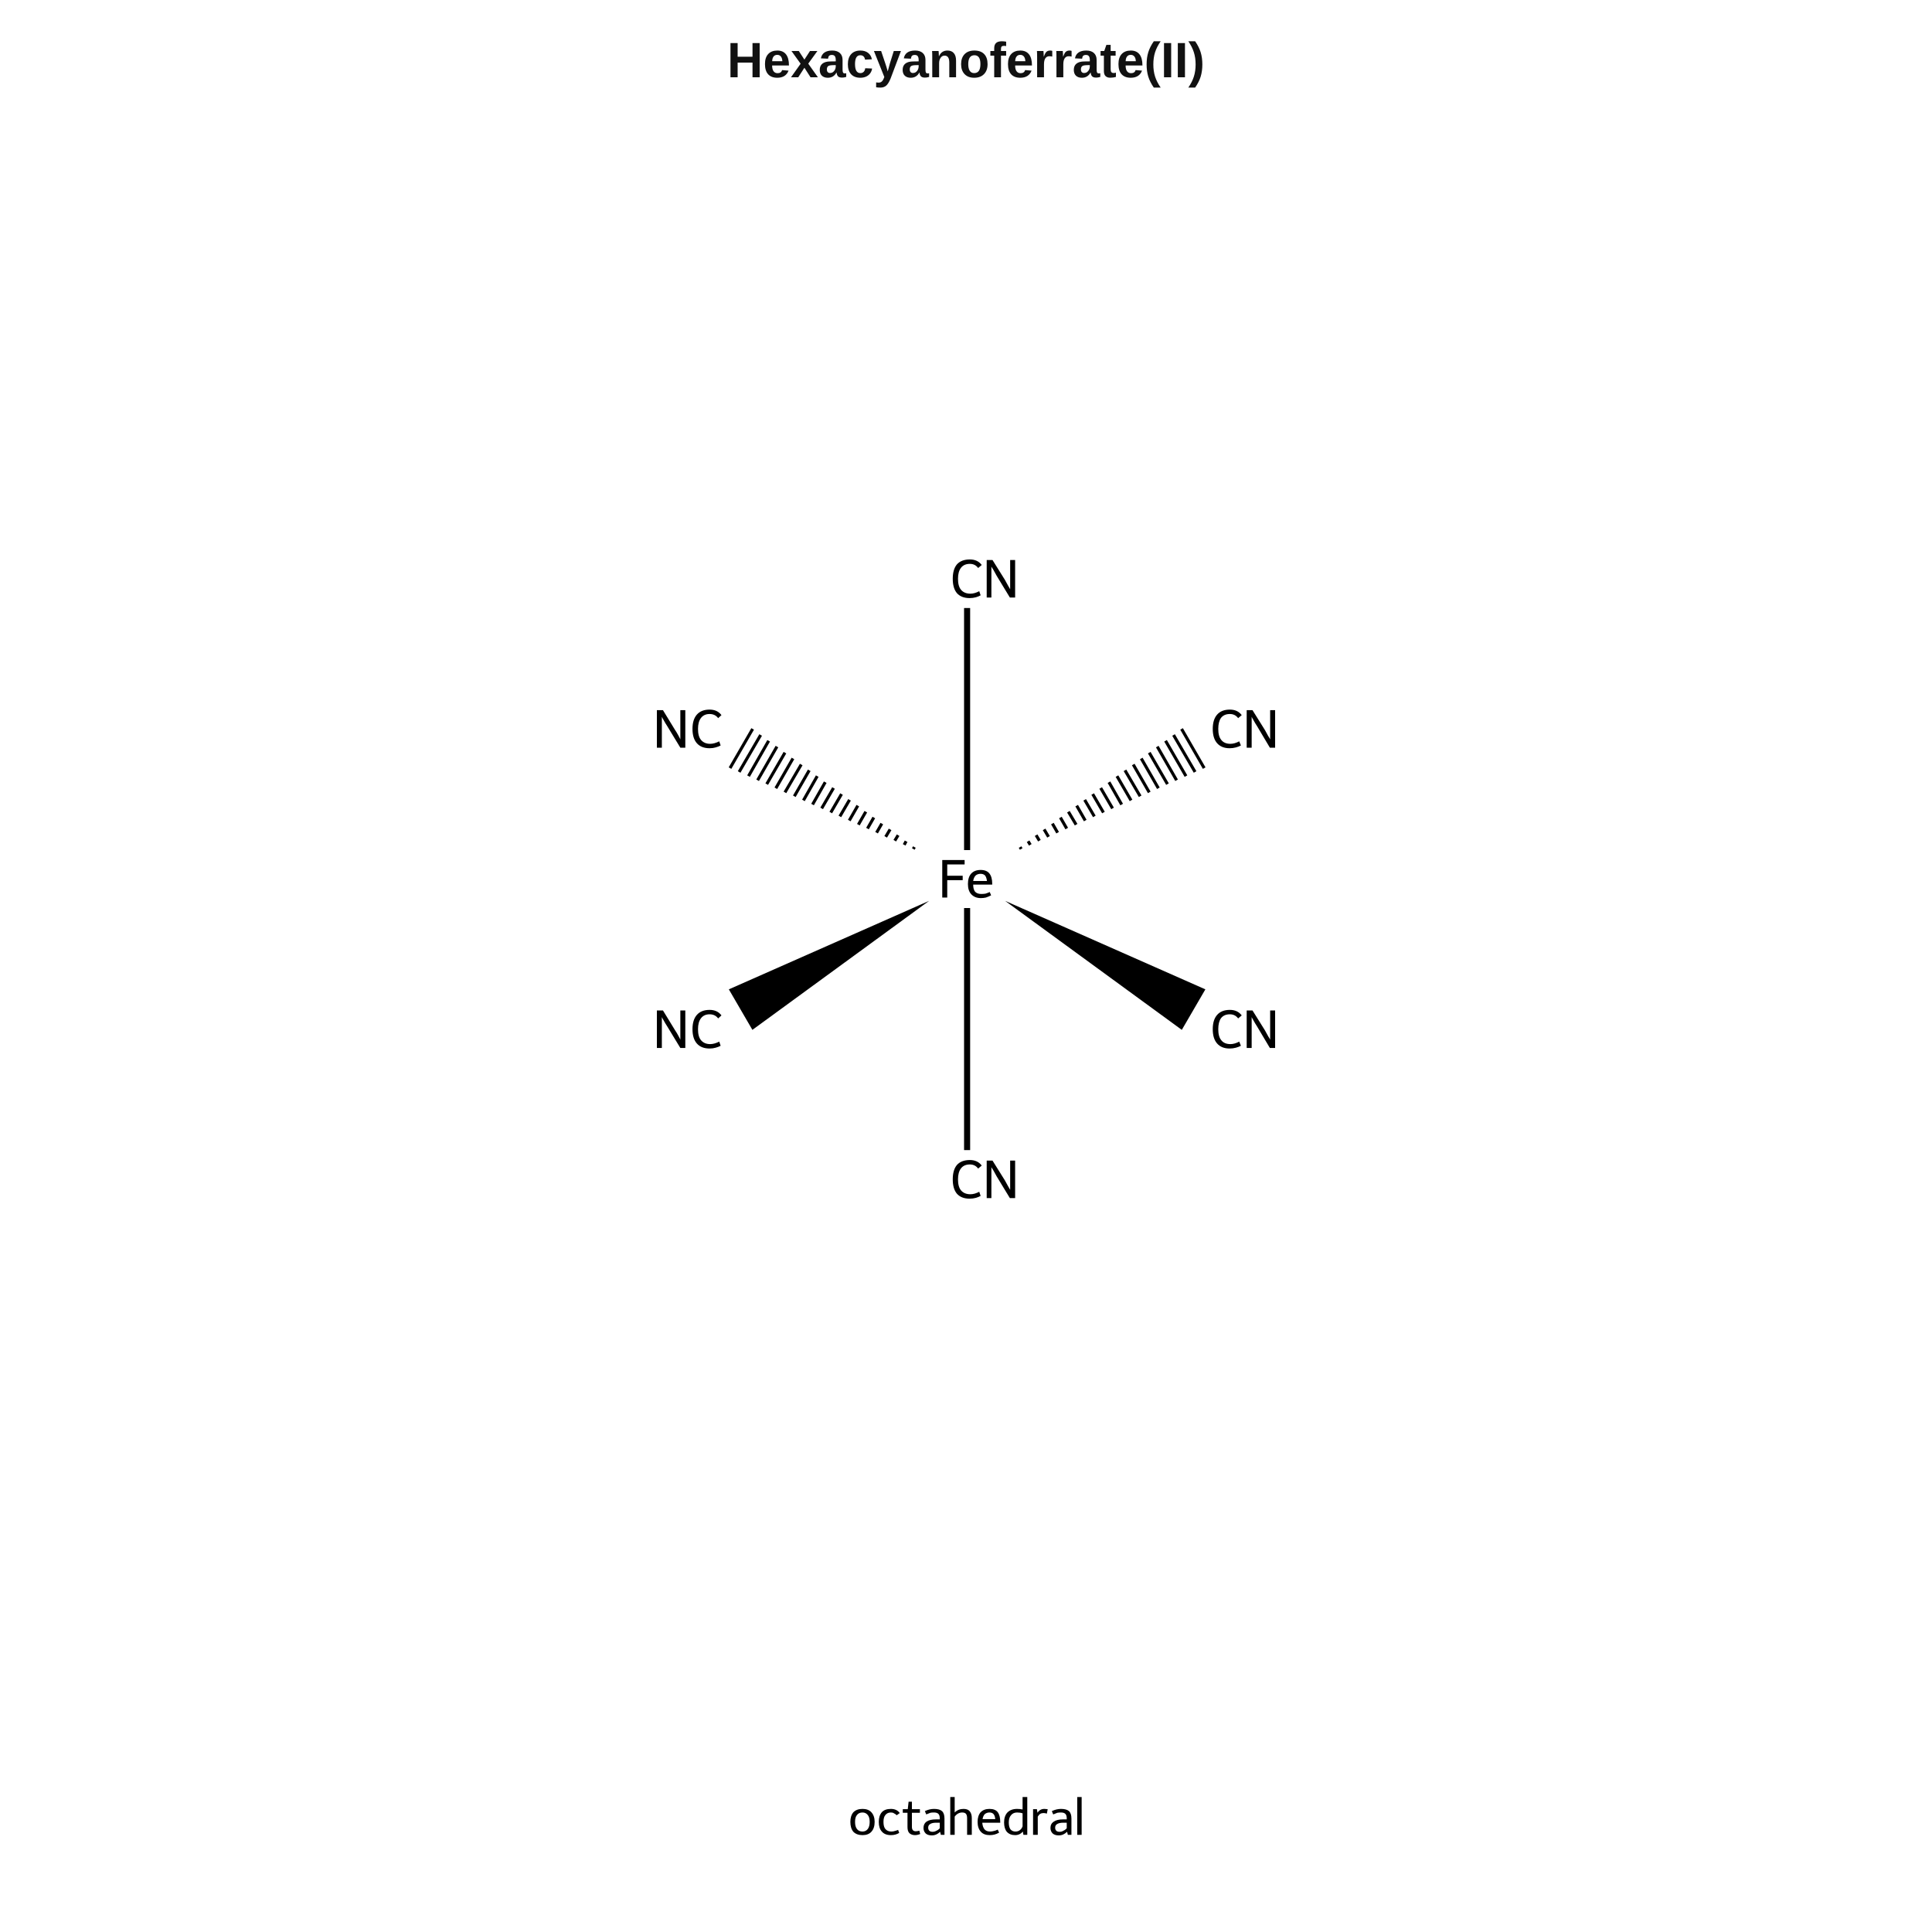
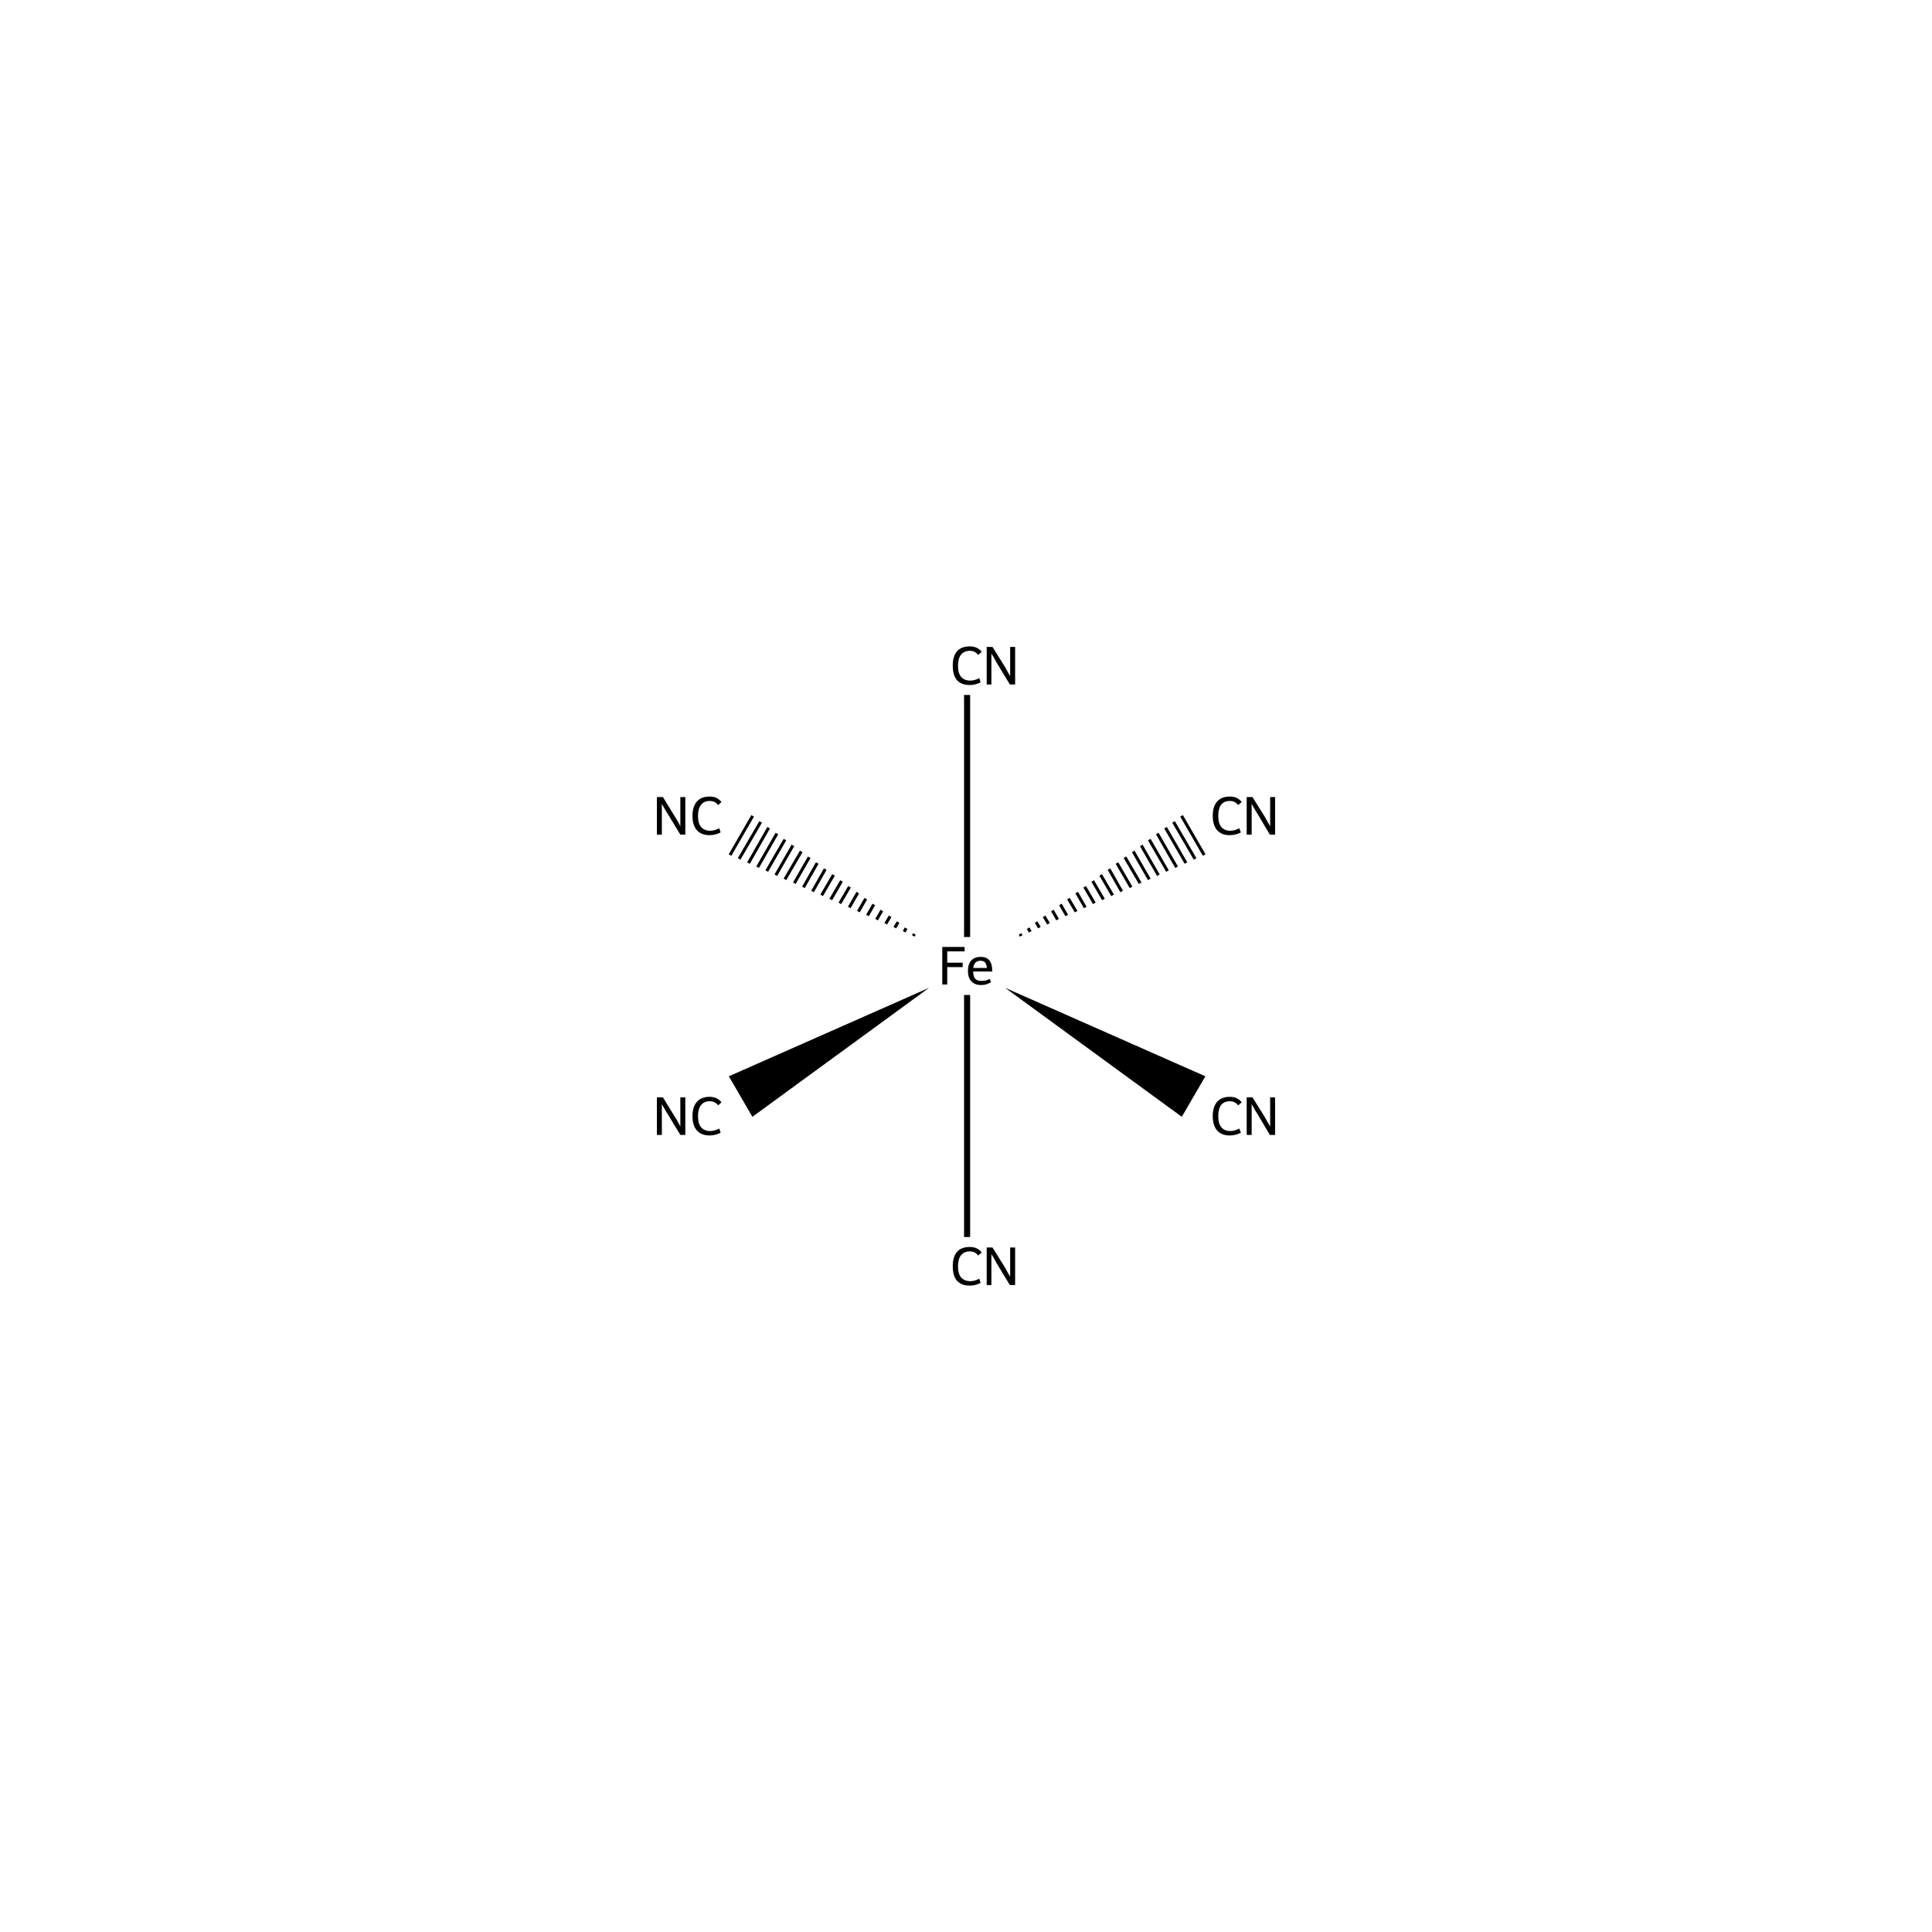
<svg xmlns="http://www.w3.org/2000/svg" version="1.1" baseProfile="full" xml:space="preserve" width="700px" height="700px" viewBox="0 0 700 700">
  <rect width="700" height="700" fill="#FFFFFF" />
  <rect style="opacity:1.0;fill:#FFFFFF;stroke:none" width="700.0" height="700.0" x="0.0" y="0.0"> </rect>
-   <path class="bond-0 atom-0 atom-1" d="M 350.4,308.0 L 350.4,220.3" style="fill:none;fill-rule:evenodd;stroke:#000000;stroke-width:2.2px;stroke-linecap:butt;stroke-linejoin:miter;stroke-opacity:1" />
-   <path class="bond-1 atom-0 atom-2" d="M 369.6,306.9 L 370.0,307.6" style="fill:none;fill-rule:evenodd;stroke:#000000;stroke-width:1.1px;stroke-linecap:butt;stroke-linejoin:miter;stroke-opacity:1" />
-   <path class="bond-1 atom-0 atom-2" d="M 372.5,304.8 L 373.3,306.1" style="fill:none;fill-rule:evenodd;stroke:#000000;stroke-width:1.1px;stroke-linecap:butt;stroke-linejoin:miter;stroke-opacity:1" />
-   <path class="bond-1 atom-0 atom-2" d="M 375.4,302.6 L 376.6,304.6" style="fill:none;fill-rule:evenodd;stroke:#000000;stroke-width:1.1px;stroke-linecap:butt;stroke-linejoin:miter;stroke-opacity:1" />
-   <path class="bond-1 atom-0 atom-2" d="M 378.3,300.5 L 379.9,303.2" style="fill:none;fill-rule:evenodd;stroke:#000000;stroke-width:1.1px;stroke-linecap:butt;stroke-linejoin:miter;stroke-opacity:1" />
-   <path class="bond-1 atom-0 atom-2" d="M 381.3,298.4 L 383.2,301.7" style="fill:none;fill-rule:evenodd;stroke:#000000;stroke-width:1.1px;stroke-linecap:butt;stroke-linejoin:miter;stroke-opacity:1" />
-   <path class="bond-1 atom-0 atom-2" d="M 384.2,296.2 L 386.5,300.2" style="fill:none;fill-rule:evenodd;stroke:#000000;stroke-width:1.1px;stroke-linecap:butt;stroke-linejoin:miter;stroke-opacity:1" />
-   <path class="bond-1 atom-0 atom-2" d="M 387.1,294.1 L 389.9,298.8" style="fill:none;fill-rule:evenodd;stroke:#000000;stroke-width:1.1px;stroke-linecap:butt;stroke-linejoin:miter;stroke-opacity:1" />
-   <path class="bond-1 atom-0 atom-2" d="M 390.1,291.9 L 393.2,297.3" style="fill:none;fill-rule:evenodd;stroke:#000000;stroke-width:1.1px;stroke-linecap:butt;stroke-linejoin:miter;stroke-opacity:1" />
-   <path class="bond-1 atom-0 atom-2" d="M 393.0,289.8 L 396.5,295.8" style="fill:none;fill-rule:evenodd;stroke:#000000;stroke-width:1.1px;stroke-linecap:butt;stroke-linejoin:miter;stroke-opacity:1" />
-   <path class="bond-1 atom-0 atom-2" d="M 395.9,287.7 L 399.8,294.4" style="fill:none;fill-rule:evenodd;stroke:#000000;stroke-width:1.1px;stroke-linecap:butt;stroke-linejoin:miter;stroke-opacity:1" />
-   <path class="bond-1 atom-0 atom-2" d="M 398.8,285.5 L 403.1,292.9" style="fill:none;fill-rule:evenodd;stroke:#000000;stroke-width:1.1px;stroke-linecap:butt;stroke-linejoin:miter;stroke-opacity:1" />
-   <path class="bond-1 atom-0 atom-2" d="M 401.8,283.4 L 406.4,291.5" style="fill:none;fill-rule:evenodd;stroke:#000000;stroke-width:1.1px;stroke-linecap:butt;stroke-linejoin:miter;stroke-opacity:1" />
-   <path class="bond-1 atom-0 atom-2" d="M 404.7,281.2 L 409.8,290.0" style="fill:none;fill-rule:evenodd;stroke:#000000;stroke-width:1.1px;stroke-linecap:butt;stroke-linejoin:miter;stroke-opacity:1" />
-   <path class="bond-1 atom-0 atom-2" d="M 407.6,279.1 L 413.1,288.5" style="fill:none;fill-rule:evenodd;stroke:#000000;stroke-width:1.1px;stroke-linecap:butt;stroke-linejoin:miter;stroke-opacity:1" />
-   <path class="bond-1 atom-0 atom-2" d="M 410.6,277.0 L 416.4,287.1" style="fill:none;fill-rule:evenodd;stroke:#000000;stroke-width:1.1px;stroke-linecap:butt;stroke-linejoin:miter;stroke-opacity:1" />
-   <path class="bond-1 atom-0 atom-2" d="M 413.5,274.8 L 419.7,285.6" style="fill:none;fill-rule:evenodd;stroke:#000000;stroke-width:1.1px;stroke-linecap:butt;stroke-linejoin:miter;stroke-opacity:1" />
-   <path class="bond-1 atom-0 atom-2" d="M 416.4,272.7 L 423.0,284.1" style="fill:none;fill-rule:evenodd;stroke:#000000;stroke-width:1.1px;stroke-linecap:butt;stroke-linejoin:miter;stroke-opacity:1" />
-   <path class="bond-1 atom-0 atom-2" d="M 419.3,270.5 L 426.3,282.7" style="fill:none;fill-rule:evenodd;stroke:#000000;stroke-width:1.1px;stroke-linecap:butt;stroke-linejoin:miter;stroke-opacity:1" />
-   <path class="bond-1 atom-0 atom-2" d="M 422.3,268.4 L 429.7,281.2" style="fill:none;fill-rule:evenodd;stroke:#000000;stroke-width:1.1px;stroke-linecap:butt;stroke-linejoin:miter;stroke-opacity:1" />
-   <path class="bond-1 atom-0 atom-2" d="M 425.2,266.3 L 433.0,279.7" style="fill:none;fill-rule:evenodd;stroke:#000000;stroke-width:1.1px;stroke-linecap:butt;stroke-linejoin:miter;stroke-opacity:1" />
-   <path class="bond-1 atom-0 atom-2" d="M 428.1,264.1 L 436.3,278.3" style="fill:none;fill-rule:evenodd;stroke:#000000;stroke-width:1.1px;stroke-linecap:butt;stroke-linejoin:miter;stroke-opacity:1" />
-   <path class="bond-2 atom-0 atom-3" d="M 366.6,327.8 L 436.3,358.6 L 428.1,372.7 Z" style="fill:#000000;fill-rule:evenodd;fill-opacity:1;stroke:#000000;stroke-width:0.6px;stroke-linecap:butt;stroke-linejoin:miter;stroke-miterlimit:10;stroke-opacity:1;" />
-   <path class="bond-3 atom-0 atom-4" d="M 350.4,329.0 L 350.4,416.7" style="fill:none;fill-rule:evenodd;stroke:#000000;stroke-width:2.2px;stroke-linecap:butt;stroke-linejoin:miter;stroke-opacity:1" />
-   <path class="bond-4 atom-0 atom-5" d="M 334.2,327.8 L 272.7,372.7 L 264.5,358.6 Z" style="fill:#000000;fill-rule:evenodd;fill-opacity:1;stroke:#000000;stroke-width:0.6px;stroke-linecap:butt;stroke-linejoin:miter;stroke-miterlimit:10;stroke-opacity:1;" />
-   <path class="bond-5 atom-0 atom-6" d="M 330.9,307.6 L 331.3,306.9" style="fill:none;fill-rule:evenodd;stroke:#000000;stroke-width:1.1px;stroke-linecap:butt;stroke-linejoin:miter;stroke-opacity:1" />
-   <path class="bond-5 atom-0 atom-6" d="M 327.6,306.1 L 328.3,304.8" style="fill:none;fill-rule:evenodd;stroke:#000000;stroke-width:1.1px;stroke-linecap:butt;stroke-linejoin:miter;stroke-opacity:1" />
-   <path class="bond-5 atom-0 atom-6" d="M 324.2,304.6 L 325.4,302.6" style="fill:none;fill-rule:evenodd;stroke:#000000;stroke-width:1.1px;stroke-linecap:butt;stroke-linejoin:miter;stroke-opacity:1" />
-   <path class="bond-5 atom-0 atom-6" d="M 320.9,303.2 L 322.5,300.5" style="fill:none;fill-rule:evenodd;stroke:#000000;stroke-width:1.1px;stroke-linecap:butt;stroke-linejoin:miter;stroke-opacity:1" />
-   <path class="bond-5 atom-0 atom-6" d="M 317.6,301.7 L 319.5,298.4" style="fill:none;fill-rule:evenodd;stroke:#000000;stroke-width:1.1px;stroke-linecap:butt;stroke-linejoin:miter;stroke-opacity:1" />
-   <path class="bond-5 atom-0 atom-6" d="M 314.3,300.2 L 316.6,296.2" style="fill:none;fill-rule:evenodd;stroke:#000000;stroke-width:1.1px;stroke-linecap:butt;stroke-linejoin:miter;stroke-opacity:1" />
-   <path class="bond-5 atom-0 atom-6" d="M 311.0,298.8 L 313.7,294.1" style="fill:none;fill-rule:evenodd;stroke:#000000;stroke-width:1.1px;stroke-linecap:butt;stroke-linejoin:miter;stroke-opacity:1" />
-   <path class="bond-5 atom-0 atom-6" d="M 307.7,297.3 L 310.8,291.9" style="fill:none;fill-rule:evenodd;stroke:#000000;stroke-width:1.1px;stroke-linecap:butt;stroke-linejoin:miter;stroke-opacity:1" />
-   <path class="bond-5 atom-0 atom-6" d="M 304.3,295.8 L 307.8,289.8" style="fill:none;fill-rule:evenodd;stroke:#000000;stroke-width:1.1px;stroke-linecap:butt;stroke-linejoin:miter;stroke-opacity:1" />
-   <path class="bond-5 atom-0 atom-6" d="M 301.0,294.4 L 304.9,287.7" style="fill:none;fill-rule:evenodd;stroke:#000000;stroke-width:1.1px;stroke-linecap:butt;stroke-linejoin:miter;stroke-opacity:1" />
-   <path class="bond-5 atom-0 atom-6" d="M 297.7,292.9 L 302.0,285.5" style="fill:none;fill-rule:evenodd;stroke:#000000;stroke-width:1.1px;stroke-linecap:butt;stroke-linejoin:miter;stroke-opacity:1" />
-   <path class="bond-5 atom-0 atom-6" d="M 294.4,291.5 L 299.0,283.4" style="fill:none;fill-rule:evenodd;stroke:#000000;stroke-width:1.1px;stroke-linecap:butt;stroke-linejoin:miter;stroke-opacity:1" />
-   <path class="bond-5 atom-0 atom-6" d="M 291.1,290.0 L 296.1,281.2" style="fill:none;fill-rule:evenodd;stroke:#000000;stroke-width:1.1px;stroke-linecap:butt;stroke-linejoin:miter;stroke-opacity:1" />
-   <path class="bond-5 atom-0 atom-6" d="M 287.8,288.5 L 293.2,279.1" style="fill:none;fill-rule:evenodd;stroke:#000000;stroke-width:1.1px;stroke-linecap:butt;stroke-linejoin:miter;stroke-opacity:1" />
-   <path class="bond-5 atom-0 atom-6" d="M 284.4,287.1 L 290.3,277.0" style="fill:none;fill-rule:evenodd;stroke:#000000;stroke-width:1.1px;stroke-linecap:butt;stroke-linejoin:miter;stroke-opacity:1" />
-   <path class="bond-5 atom-0 atom-6" d="M 281.1,285.6 L 287.3,274.8" style="fill:none;fill-rule:evenodd;stroke:#000000;stroke-width:1.1px;stroke-linecap:butt;stroke-linejoin:miter;stroke-opacity:1" />
-   <path class="bond-5 atom-0 atom-6" d="M 277.8,284.1 L 284.4,272.7" style="fill:none;fill-rule:evenodd;stroke:#000000;stroke-width:1.1px;stroke-linecap:butt;stroke-linejoin:miter;stroke-opacity:1" />
-   <path class="bond-5 atom-0 atom-6" d="M 274.5,282.7 L 281.5,270.5" style="fill:none;fill-rule:evenodd;stroke:#000000;stroke-width:1.1px;stroke-linecap:butt;stroke-linejoin:miter;stroke-opacity:1" />
-   <path class="bond-5 atom-0 atom-6" d="M 271.2,281.2 L 278.5,268.4" style="fill:none;fill-rule:evenodd;stroke:#000000;stroke-width:1.1px;stroke-linecap:butt;stroke-linejoin:miter;stroke-opacity:1" />
-   <path class="bond-5 atom-0 atom-6" d="M 267.8,279.7 L 275.6,266.3" style="fill:none;fill-rule:evenodd;stroke:#000000;stroke-width:1.1px;stroke-linecap:butt;stroke-linejoin:miter;stroke-opacity:1" />
-   <path class="bond-5 atom-0 atom-6" d="M 264.5,278.3 L 272.7,264.1" style="fill:none;fill-rule:evenodd;stroke:#000000;stroke-width:1.1px;stroke-linecap:butt;stroke-linejoin:miter;stroke-opacity:1" />
-   <path class="atom-0" d="M 341.4 311.6 L 349.5 311.6 L 349.5 313.2 L 343.2 313.2 L 343.2 317.3 L 348.8 317.3 L 348.8 318.9 L 343.2 318.9 L 343.2 325.2 L 341.4 325.2 L 341.4 311.6 " fill="#000000" />
-   <path class="atom-0" d="M 350.7 320.3 Q 350.7 317.8, 351.9 316.5 Q 353.1 315.2, 355.3 315.2 Q 357.5 315.2, 358.5 316.5 Q 359.5 317.8, 359.5 320.2 L 359.5 320.5 L 352.6 320.5 Q 352.6 322.2, 353.3 323.1 Q 354.1 323.9, 355.5 323.9 Q 356.3 323.9, 357.0 323.8 Q 357.7 323.6, 358.6 323.2 L 359.1 324.4 Q 358.1 324.9, 357.2 325.2 Q 356.3 325.4, 355.4 325.4 Q 353.2 325.4, 351.9 324.0 Q 350.7 322.7, 350.7 320.3 M 355.3 316.6 Q 354.2 316.6, 353.5 317.2 Q 352.8 317.9, 352.6 319.2 L 357.6 319.2 Q 357.4 317.8, 356.9 317.2 Q 356.3 316.6, 355.3 316.6 " fill="#000000" />
-   <path class="atom-1" d="M 345.2 209.7 Q 345.2 206.3, 346.7 204.5 Q 348.3 202.7, 351.4 202.7 Q 354.2 202.7, 355.7 204.7 L 354.4 205.8 Q 353.3 204.3, 351.4 204.3 Q 349.3 204.3, 348.2 205.7 Q 347.1 207.1, 347.1 209.7 Q 347.1 212.4, 348.2 213.7 Q 349.4 215.1, 351.6 215.1 Q 353.1 215.1, 354.8 214.2 L 355.3 215.7 Q 354.6 216.1, 353.6 216.4 Q 352.5 216.7, 351.3 216.7 Q 348.3 216.7, 346.7 214.9 Q 345.2 213.1, 345.2 209.7 " fill="#000000" />
-   <path class="atom-1" d="M 359.6 202.9 L 364.1 210.1 Q 364.5 210.8, 365.2 212.1 Q 365.9 213.4, 366.0 213.5 L 366.0 202.9 L 367.8 202.9 L 367.8 216.5 L 365.9 216.5 L 361.1 208.6 Q 360.6 207.7, 360.0 206.6 Q 359.4 205.6, 359.2 205.3 L 359.2 216.5 L 357.5 216.5 L 357.5 202.9 L 359.6 202.9 " fill="#000000" />
-   <path class="atom-2" d="M 439.4 264.1 Q 439.4 260.7, 441.0 258.9 Q 442.6 257.1, 445.6 257.1 Q 448.4 257.1, 449.9 259.1 L 448.6 260.2 Q 447.5 258.7, 445.6 258.7 Q 443.5 258.7, 442.4 260.1 Q 441.4 261.5, 441.4 264.1 Q 441.4 266.8, 442.5 268.1 Q 443.6 269.5, 445.8 269.5 Q 447.3 269.5, 449.0 268.6 L 449.6 270.1 Q 448.9 270.5, 447.8 270.8 Q 446.7 271.1, 445.5 271.1 Q 442.6 271.1, 441.0 269.3 Q 439.4 267.5, 439.4 264.1 " fill="#000000" />
-   <path class="atom-2" d="M 453.8 257.3 L 458.3 264.5 Q 458.7 265.2, 459.4 266.5 Q 460.2 267.8, 460.2 267.9 L 460.2 257.3 L 462.0 257.3 L 462.0 270.9 L 460.1 270.9 L 455.4 263.0 Q 454.8 262.1, 454.2 261.0 Q 453.6 260.0, 453.5 259.7 L 453.5 270.9 L 451.7 270.9 L 451.7 257.3 L 453.8 257.3 " fill="#000000" />
-   <path class="atom-3" d="M 439.4 372.9 Q 439.4 369.5, 441.0 367.7 Q 442.6 365.9, 445.6 365.9 Q 448.4 365.9, 449.9 367.9 L 448.6 369.0 Q 447.5 367.5, 445.6 367.5 Q 443.5 367.5, 442.4 368.9 Q 441.4 370.3, 441.4 372.9 Q 441.4 375.6, 442.5 376.9 Q 443.6 378.3, 445.8 378.3 Q 447.3 378.3, 449.0 377.4 L 449.6 378.9 Q 448.9 379.3, 447.8 379.6 Q 446.7 379.9, 445.5 379.9 Q 442.6 379.9, 441.0 378.1 Q 439.4 376.3, 439.4 372.9 " fill="#000000" />
-   <path class="atom-3" d="M 453.8 366.1 L 458.3 373.3 Q 458.7 374.0, 459.4 375.3 Q 460.2 376.6, 460.2 376.7 L 460.2 366.1 L 462.0 366.1 L 462.0 379.7 L 460.1 379.7 L 455.4 371.8 Q 454.8 370.9, 454.2 369.8 Q 453.6 368.8, 453.5 368.5 L 453.5 379.7 L 451.7 379.7 L 451.7 366.1 L 453.8 366.1 " fill="#000000" />
-   <path class="atom-4" d="M 345.2 427.3 Q 345.2 423.9, 346.7 422.1 Q 348.3 420.3, 351.4 420.3 Q 354.2 420.3, 355.7 422.3 L 354.4 423.4 Q 353.3 421.9, 351.4 421.9 Q 349.3 421.9, 348.2 423.3 Q 347.1 424.7, 347.1 427.3 Q 347.1 430.0, 348.2 431.3 Q 349.4 432.7, 351.6 432.7 Q 353.1 432.7, 354.8 431.8 L 355.3 433.3 Q 354.6 433.7, 353.6 434.0 Q 352.5 434.3, 351.3 434.3 Q 348.3 434.3, 346.7 432.5 Q 345.2 430.7, 345.2 427.3 " fill="#000000" />
-   <path class="atom-4" d="M 359.6 420.5 L 364.1 427.7 Q 364.5 428.4, 365.2 429.7 Q 365.9 431.0, 366.0 431.1 L 366.0 420.5 L 367.8 420.5 L 367.8 434.1 L 365.9 434.1 L 361.1 426.2 Q 360.6 425.3, 360.0 424.2 Q 359.4 423.2, 359.2 422.9 L 359.2 434.1 L 357.5 434.1 L 357.5 420.5 L 359.6 420.5 " fill="#000000" />
-   <path class="atom-5" d="M 240.2 366.1 L 244.6 373.3 Q 245.1 374.0, 245.8 375.3 Q 246.5 376.6, 246.5 376.7 L 246.5 366.1 L 248.3 366.1 L 248.3 379.7 L 246.5 379.7 L 241.7 371.8 Q 241.1 370.9, 240.5 369.8 Q 239.9 368.8, 239.8 368.5 L 239.8 379.7 L 238.0 379.7 L 238.0 366.1 L 240.2 366.1 " fill="#000000" />
-   <path class="atom-5" d="M 250.9 372.9 Q 250.9 369.5, 252.5 367.7 Q 254.1 365.9, 257.1 365.9 Q 259.9 365.9, 261.4 367.9 L 260.2 369.0 Q 259.1 367.5, 257.1 367.5 Q 255.1 367.5, 254.0 368.9 Q 252.9 370.3, 252.9 372.9 Q 252.9 375.6, 254.0 376.9 Q 255.2 378.3, 257.3 378.3 Q 258.8 378.3, 260.6 377.4 L 261.1 378.9 Q 260.4 379.3, 259.3 379.6 Q 258.3 379.9, 257.1 379.9 Q 254.1 379.9, 252.5 378.1 Q 250.9 376.3, 250.9 372.9 " fill="#000000" />
-   <path class="atom-6" d="M 240.2 257.3 L 244.6 264.5 Q 245.1 265.2, 245.8 266.5 Q 246.5 267.8, 246.5 267.9 L 246.5 257.3 L 248.3 257.3 L 248.3 270.9 L 246.5 270.9 L 241.7 263.0 Q 241.1 262.1, 240.5 261.0 Q 239.9 260.0, 239.8 259.7 L 239.8 270.9 L 238.0 270.9 L 238.0 257.3 L 240.2 257.3 " fill="#000000" />
-   <path class="atom-6" d="M 250.9 264.1 Q 250.9 260.7, 252.5 258.9 Q 254.1 257.1, 257.1 257.1 Q 259.9 257.1, 261.4 259.1 L 260.2 260.2 Q 259.1 258.7, 257.1 258.7 Q 255.1 258.7, 254.0 260.1 Q 252.9 261.5, 252.9 264.1 Q 252.9 266.8, 254.0 268.1 Q 255.2 269.5, 257.3 269.5 Q 258.8 269.5, 260.6 268.6 L 261.1 270.1 Q 260.4 270.5, 259.3 270.8 Q 258.3 271.1, 257.1 271.1 Q 254.1 271.1, 252.5 269.3 Q 250.9 267.5, 250.9 264.1 " fill="#000000" />
-   <path class="legend" d="M 308.1 660.1 Q 308.1 657.9, 309.2 656.6 Q 310.4 655.4, 312.5 655.4 Q 314.6 655.4, 315.7 656.6 Q 316.9 657.9, 316.9 660.1 Q 316.9 662.4, 315.7 663.7 Q 314.6 664.9, 312.5 664.9 Q 310.4 664.9, 309.2 663.7 Q 308.1 662.4, 308.1 660.1 M 309.8 660.1 Q 309.8 661.8, 310.5 662.7 Q 311.2 663.6, 312.5 663.6 Q 313.7 663.6, 314.4 662.7 Q 315.1 661.8, 315.1 660.1 Q 315.1 658.4, 314.4 657.6 Q 313.7 656.7, 312.5 656.7 Q 311.2 656.7, 310.5 657.6 Q 309.8 658.4, 309.8 660.1 " fill="#000000" />
-   <path class="legend" d="M 318.4 660.1 Q 318.4 657.9, 319.5 656.6 Q 320.6 655.4, 322.8 655.4 Q 324.9 655.4, 326.0 656.9 L 324.9 657.7 Q 324.4 657.2, 323.9 657.0 Q 323.5 656.7, 322.8 656.7 Q 321.5 656.7, 320.8 657.6 Q 320.1 658.4, 320.1 660.1 Q 320.1 661.9, 320.8 662.7 Q 321.6 663.6, 322.9 663.6 Q 323.7 663.6, 324.2 663.4 Q 324.7 663.3, 325.4 663.0 L 325.8 664.1 Q 324.5 664.9, 322.8 664.9 Q 320.6 664.9, 319.5 663.6 Q 318.4 662.4, 318.4 660.1 " fill="#000000" />
-   <path class="legend" d="M 327.1 656.8 L 327.1 655.5 L 328.9 655.5 L 329.2 652.8 L 330.4 652.8 L 330.4 655.5 L 333.3 655.5 L 333.3 656.8 L 330.4 656.8 L 330.4 661.9 Q 330.4 663.5, 331.8 663.5 Q 332.3 663.5, 333.1 663.3 L 333.4 664.5 Q 332.4 664.9, 331.5 664.9 Q 330.3 664.9, 329.5 664.2 Q 328.8 663.5, 328.8 662.0 L 328.8 656.8 L 327.1 656.8 " fill="#000000" />
-   <path class="legend" d="M 334.6 662.3 Q 334.6 660.8, 335.7 660.0 Q 336.9 659.2, 339.1 659.2 L 340.5 659.2 L 340.5 658.8 Q 340.5 657.7, 340.0 657.2 Q 339.5 656.7, 338.4 656.7 Q 337.6 656.7, 337.1 656.8 Q 336.5 657.0, 335.6 657.4 L 335.1 656.2 Q 336.8 655.4, 338.4 655.4 Q 340.4 655.4, 341.3 656.2 Q 342.2 657.0, 342.2 658.9 L 342.2 664.8 L 340.9 664.8 Q 340.8 664.7, 340.8 664.4 Q 340.7 664.2, 340.6 663.7 Q 339.3 665.0, 337.6 665.0 Q 336.2 665.0, 335.4 664.3 Q 334.6 663.5, 334.6 662.3 M 336.3 662.2 Q 336.3 662.9, 336.7 663.3 Q 337.1 663.7, 337.9 663.7 Q 338.6 663.7, 339.3 663.3 Q 340.0 663.0, 340.5 662.4 L 340.5 660.4 L 339.2 660.4 Q 337.7 660.4, 337.0 660.9 Q 336.3 661.3, 336.3 662.2 " fill="#000000" />
-   <path class="legend" d="M 349.1 655.4 Q 350.6 655.4, 351.3 656.2 Q 352.1 657.1, 352.1 658.7 L 352.1 664.8 L 350.4 664.8 L 350.4 658.8 Q 350.4 657.7, 350.0 657.2 Q 349.6 656.7, 348.6 656.7 Q 347.8 656.7, 347.1 657.1 Q 346.4 657.5, 345.9 658.2 L 345.9 664.8 L 344.3 664.8 L 344.3 651.1 L 345.9 651.1 L 345.9 656.7 Q 347.2 655.4, 349.1 655.4 " fill="#000000" />
-   <path class="legend" d="M 354.2 660.1 Q 354.2 657.9, 355.3 656.6 Q 356.5 655.4, 358.5 655.4 Q 360.6 655.4, 361.5 656.6 Q 362.4 657.8, 362.4 660.1 L 362.4 660.4 L 355.9 660.4 Q 356.0 661.9, 356.7 662.8 Q 357.4 663.6, 358.7 663.6 Q 359.4 663.6, 360.1 663.4 Q 360.7 663.3, 361.5 662.9 L 362.0 664.0 Q 361.1 664.5, 360.3 664.7 Q 359.5 664.9, 358.6 664.9 Q 356.5 664.9, 355.4 663.7 Q 354.2 662.4, 354.2 660.1 M 358.5 656.7 Q 357.5 656.7, 356.8 657.3 Q 356.2 657.9, 356.0 659.1 L 360.6 659.1 Q 360.5 657.9, 360.0 657.3 Q 359.5 656.7, 358.5 656.7 " fill="#000000" />
-   <path class="legend" d="M 372.2 651.1 L 372.2 664.8 L 370.8 664.8 L 370.6 663.6 Q 369.5 664.9, 367.8 664.9 Q 365.9 664.9, 364.8 663.7 Q 363.8 662.5, 363.8 660.3 Q 363.8 658.0, 365.0 656.7 Q 366.3 655.4, 368.5 655.4 Q 369.5 655.4, 370.5 655.6 L 370.5 651.1 L 372.2 651.1 M 367.9 663.6 Q 368.9 663.6, 369.5 663.1 Q 370.2 662.6, 370.5 661.7 L 370.5 657.0 Q 369.6 656.7, 368.5 656.7 Q 367.1 656.7, 366.3 657.7 Q 365.5 658.6, 365.5 660.3 Q 365.5 661.9, 366.1 662.8 Q 366.8 663.6, 367.9 663.6 " fill="#000000" />
-   <path class="legend" d="M 375.7 655.5 L 375.9 656.8 Q 376.8 655.4, 378.4 655.4 Q 378.9 655.4, 379.6 655.5 L 379.3 657.1 Q 378.6 656.9, 378.1 656.9 Q 377.4 656.9, 376.9 657.2 Q 376.4 657.5, 376.0 658.2 L 376.0 664.8 L 374.3 664.8 L 374.3 655.5 L 375.7 655.5 " fill="#000000" />
-   <path class="legend" d="M 380.6 662.3 Q 380.6 660.8, 381.8 660.0 Q 383.0 659.2, 385.1 659.2 L 386.5 659.2 L 386.5 658.8 Q 386.5 657.7, 386.0 657.2 Q 385.5 656.7, 384.4 656.7 Q 383.7 656.7, 383.1 656.8 Q 382.5 657.0, 381.6 657.4 L 381.1 656.2 Q 382.8 655.4, 384.4 655.4 Q 386.4 655.4, 387.3 656.2 Q 388.2 657.0, 388.2 658.9 L 388.2 664.8 L 386.9 664.8 Q 386.9 664.7, 386.8 664.4 Q 386.8 664.2, 386.6 663.7 Q 385.3 665.0, 383.6 665.0 Q 382.2 665.0, 381.4 664.3 Q 380.6 663.5, 380.6 662.3 M 382.3 662.2 Q 382.3 662.9, 382.7 663.3 Q 383.1 663.7, 383.9 663.7 Q 384.7 663.7, 385.3 663.3 Q 386.0 663.0, 386.5 662.4 L 386.5 660.4 L 385.2 660.4 Q 383.8 660.4, 383.0 660.9 Q 382.3 661.3, 382.3 662.2 " fill="#000000" />
-   <path class="legend" d="M 390.3 651.1 L 391.9 651.1 L 391.9 664.8 L 390.3 664.8 L 390.3 651.1 " fill="#000000" />
-   <text x="350.0" y="28" text-anchor="middle" font-family="Arial, Helvetica, sans-serif" font-size="18" font-weight="700" fill="#111111">Hexacyanoferrate(II)</text>
+   <path class="bond-0 atom-0 atom-1" d="M 350.4,339.5 L 350.4,251.8" style="fill:none;fill-rule:evenodd;stroke:#000000;stroke-width:2.2px;stroke-linecap:butt;stroke-linejoin:miter;stroke-opacity:1" />
+   <path class="bond-1 atom-0 atom-2" d="M 369.6,338.4 L 370.0,339.1" style="fill:none;fill-rule:evenodd;stroke:#000000;stroke-width:1.1px;stroke-linecap:butt;stroke-linejoin:miter;stroke-opacity:1" />
+   <path class="bond-1 atom-0 atom-2" d="M 372.5,336.3 L 373.3,337.6" style="fill:none;fill-rule:evenodd;stroke:#000000;stroke-width:1.1px;stroke-linecap:butt;stroke-linejoin:miter;stroke-opacity:1" />
+   <path class="bond-1 atom-0 atom-2" d="M 375.4,334.1 L 376.6,336.1" style="fill:none;fill-rule:evenodd;stroke:#000000;stroke-width:1.1px;stroke-linecap:butt;stroke-linejoin:miter;stroke-opacity:1" />
+   <path class="bond-1 atom-0 atom-2" d="M 378.3,332.0 L 379.9,334.7" style="fill:none;fill-rule:evenodd;stroke:#000000;stroke-width:1.1px;stroke-linecap:butt;stroke-linejoin:miter;stroke-opacity:1" />
+   <path class="bond-1 atom-0 atom-2" d="M 381.3,329.9 L 383.2,333.2" style="fill:none;fill-rule:evenodd;stroke:#000000;stroke-width:1.1px;stroke-linecap:butt;stroke-linejoin:miter;stroke-opacity:1" />
+   <path class="bond-1 atom-0 atom-2" d="M 384.2,327.7 L 386.5,331.7" style="fill:none;fill-rule:evenodd;stroke:#000000;stroke-width:1.1px;stroke-linecap:butt;stroke-linejoin:miter;stroke-opacity:1" />
+   <path class="bond-1 atom-0 atom-2" d="M 387.1,325.6 L 389.9,330.3" style="fill:none;fill-rule:evenodd;stroke:#000000;stroke-width:1.1px;stroke-linecap:butt;stroke-linejoin:miter;stroke-opacity:1" />
+   <path class="bond-1 atom-0 atom-2" d="M 390.1,323.4 L 393.2,328.8" style="fill:none;fill-rule:evenodd;stroke:#000000;stroke-width:1.1px;stroke-linecap:butt;stroke-linejoin:miter;stroke-opacity:1" />
+   <path class="bond-1 atom-0 atom-2" d="M 393.0,321.3 L 396.5,327.3" style="fill:none;fill-rule:evenodd;stroke:#000000;stroke-width:1.1px;stroke-linecap:butt;stroke-linejoin:miter;stroke-opacity:1" />
+   <path class="bond-1 atom-0 atom-2" d="M 395.9,319.2 L 399.8,325.9" style="fill:none;fill-rule:evenodd;stroke:#000000;stroke-width:1.1px;stroke-linecap:butt;stroke-linejoin:miter;stroke-opacity:1" />
+   <path class="bond-1 atom-0 atom-2" d="M 398.8,317.0 L 403.1,324.4" style="fill:none;fill-rule:evenodd;stroke:#000000;stroke-width:1.1px;stroke-linecap:butt;stroke-linejoin:miter;stroke-opacity:1" />
+   <path class="bond-1 atom-0 atom-2" d="M 401.8,314.9 L 406.4,323.0" style="fill:none;fill-rule:evenodd;stroke:#000000;stroke-width:1.1px;stroke-linecap:butt;stroke-linejoin:miter;stroke-opacity:1" />
+   <path class="bond-1 atom-0 atom-2" d="M 404.7,312.7 L 409.8,321.5" style="fill:none;fill-rule:evenodd;stroke:#000000;stroke-width:1.1px;stroke-linecap:butt;stroke-linejoin:miter;stroke-opacity:1" />
+   <path class="bond-1 atom-0 atom-2" d="M 407.6,310.6 L 413.1,320.0" style="fill:none;fill-rule:evenodd;stroke:#000000;stroke-width:1.1px;stroke-linecap:butt;stroke-linejoin:miter;stroke-opacity:1" />
+   <path class="bond-1 atom-0 atom-2" d="M 410.6,308.5 L 416.4,318.6" style="fill:none;fill-rule:evenodd;stroke:#000000;stroke-width:1.1px;stroke-linecap:butt;stroke-linejoin:miter;stroke-opacity:1" />
+   <path class="bond-1 atom-0 atom-2" d="M 413.5,306.3 L 419.7,317.1" style="fill:none;fill-rule:evenodd;stroke:#000000;stroke-width:1.1px;stroke-linecap:butt;stroke-linejoin:miter;stroke-opacity:1" />
+   <path class="bond-1 atom-0 atom-2" d="M 416.4,304.2 L 423.0,315.6" style="fill:none;fill-rule:evenodd;stroke:#000000;stroke-width:1.1px;stroke-linecap:butt;stroke-linejoin:miter;stroke-opacity:1" />
+   <path class="bond-1 atom-0 atom-2" d="M 419.3,302.0 L 426.3,314.2" style="fill:none;fill-rule:evenodd;stroke:#000000;stroke-width:1.1px;stroke-linecap:butt;stroke-linejoin:miter;stroke-opacity:1" />
+   <path class="bond-1 atom-0 atom-2" d="M 422.3,299.9 L 429.7,312.7" style="fill:none;fill-rule:evenodd;stroke:#000000;stroke-width:1.1px;stroke-linecap:butt;stroke-linejoin:miter;stroke-opacity:1" />
+   <path class="bond-1 atom-0 atom-2" d="M 425.2,297.8 L 433.0,311.2" style="fill:none;fill-rule:evenodd;stroke:#000000;stroke-width:1.1px;stroke-linecap:butt;stroke-linejoin:miter;stroke-opacity:1" />
+   <path class="bond-1 atom-0 atom-2" d="M 428.1,295.6 L 436.3,309.8" style="fill:none;fill-rule:evenodd;stroke:#000000;stroke-width:1.1px;stroke-linecap:butt;stroke-linejoin:miter;stroke-opacity:1" />
+   <path class="bond-2 atom-0 atom-3" d="M 366.6,359.3 L 436.3,390.1 L 428.1,404.2 Z" style="fill:#000000;fill-rule:evenodd;fill-opacity:1;stroke:#000000;stroke-width:0.6px;stroke-linecap:butt;stroke-linejoin:miter;stroke-miterlimit:10;stroke-opacity:1;" />
+   <path class="bond-3 atom-0 atom-4" d="M 350.4,360.5 L 350.4,448.2" style="fill:none;fill-rule:evenodd;stroke:#000000;stroke-width:2.2px;stroke-linecap:butt;stroke-linejoin:miter;stroke-opacity:1" />
+   <path class="bond-4 atom-0 atom-5" d="M 334.2,359.3 L 272.7,404.2 L 264.5,390.1 Z" style="fill:#000000;fill-rule:evenodd;fill-opacity:1;stroke:#000000;stroke-width:0.6px;stroke-linecap:butt;stroke-linejoin:miter;stroke-miterlimit:10;stroke-opacity:1;" />
+   <path class="bond-5 atom-0 atom-6" d="M 330.9,339.1 L 331.3,338.4" style="fill:none;fill-rule:evenodd;stroke:#000000;stroke-width:1.1px;stroke-linecap:butt;stroke-linejoin:miter;stroke-opacity:1" />
+   <path class="bond-5 atom-0 atom-6" d="M 327.6,337.6 L 328.3,336.3" style="fill:none;fill-rule:evenodd;stroke:#000000;stroke-width:1.1px;stroke-linecap:butt;stroke-linejoin:miter;stroke-opacity:1" />
+   <path class="bond-5 atom-0 atom-6" d="M 324.2,336.1 L 325.4,334.1" style="fill:none;fill-rule:evenodd;stroke:#000000;stroke-width:1.1px;stroke-linecap:butt;stroke-linejoin:miter;stroke-opacity:1" />
+   <path class="bond-5 atom-0 atom-6" d="M 320.9,334.7 L 322.5,332.0" style="fill:none;fill-rule:evenodd;stroke:#000000;stroke-width:1.1px;stroke-linecap:butt;stroke-linejoin:miter;stroke-opacity:1" />
+   <path class="bond-5 atom-0 atom-6" d="M 317.6,333.2 L 319.5,329.9" style="fill:none;fill-rule:evenodd;stroke:#000000;stroke-width:1.1px;stroke-linecap:butt;stroke-linejoin:miter;stroke-opacity:1" />
+   <path class="bond-5 atom-0 atom-6" d="M 314.3,331.7 L 316.6,327.7" style="fill:none;fill-rule:evenodd;stroke:#000000;stroke-width:1.1px;stroke-linecap:butt;stroke-linejoin:miter;stroke-opacity:1" />
+   <path class="bond-5 atom-0 atom-6" d="M 311.0,330.3 L 313.7,325.6" style="fill:none;fill-rule:evenodd;stroke:#000000;stroke-width:1.1px;stroke-linecap:butt;stroke-linejoin:miter;stroke-opacity:1" />
+   <path class="bond-5 atom-0 atom-6" d="M 307.7,328.8 L 310.8,323.4" style="fill:none;fill-rule:evenodd;stroke:#000000;stroke-width:1.1px;stroke-linecap:butt;stroke-linejoin:miter;stroke-opacity:1" />
+   <path class="bond-5 atom-0 atom-6" d="M 304.3,327.3 L 307.8,321.3" style="fill:none;fill-rule:evenodd;stroke:#000000;stroke-width:1.1px;stroke-linecap:butt;stroke-linejoin:miter;stroke-opacity:1" />
+   <path class="bond-5 atom-0 atom-6" d="M 301.0,325.9 L 304.9,319.2" style="fill:none;fill-rule:evenodd;stroke:#000000;stroke-width:1.1px;stroke-linecap:butt;stroke-linejoin:miter;stroke-opacity:1" />
+   <path class="bond-5 atom-0 atom-6" d="M 297.7,324.4 L 302.0,317.0" style="fill:none;fill-rule:evenodd;stroke:#000000;stroke-width:1.1px;stroke-linecap:butt;stroke-linejoin:miter;stroke-opacity:1" />
+   <path class="bond-5 atom-0 atom-6" d="M 294.4,323.0 L 299.0,314.9" style="fill:none;fill-rule:evenodd;stroke:#000000;stroke-width:1.1px;stroke-linecap:butt;stroke-linejoin:miter;stroke-opacity:1" />
+   <path class="bond-5 atom-0 atom-6" d="M 291.1,321.5 L 296.1,312.7" style="fill:none;fill-rule:evenodd;stroke:#000000;stroke-width:1.1px;stroke-linecap:butt;stroke-linejoin:miter;stroke-opacity:1" />
+   <path class="bond-5 atom-0 atom-6" d="M 287.8,320.0 L 293.2,310.6" style="fill:none;fill-rule:evenodd;stroke:#000000;stroke-width:1.1px;stroke-linecap:butt;stroke-linejoin:miter;stroke-opacity:1" />
+   <path class="bond-5 atom-0 atom-6" d="M 284.4,318.6 L 290.3,308.5" style="fill:none;fill-rule:evenodd;stroke:#000000;stroke-width:1.1px;stroke-linecap:butt;stroke-linejoin:miter;stroke-opacity:1" />
+   <path class="bond-5 atom-0 atom-6" d="M 281.1,317.1 L 287.3,306.3" style="fill:none;fill-rule:evenodd;stroke:#000000;stroke-width:1.1px;stroke-linecap:butt;stroke-linejoin:miter;stroke-opacity:1" />
+   <path class="bond-5 atom-0 atom-6" d="M 277.8,315.6 L 284.4,304.2" style="fill:none;fill-rule:evenodd;stroke:#000000;stroke-width:1.1px;stroke-linecap:butt;stroke-linejoin:miter;stroke-opacity:1" />
+   <path class="bond-5 atom-0 atom-6" d="M 274.5,314.2 L 281.5,302.0" style="fill:none;fill-rule:evenodd;stroke:#000000;stroke-width:1.1px;stroke-linecap:butt;stroke-linejoin:miter;stroke-opacity:1" />
+   <path class="bond-5 atom-0 atom-6" d="M 271.2,312.7 L 278.5,299.9" style="fill:none;fill-rule:evenodd;stroke:#000000;stroke-width:1.1px;stroke-linecap:butt;stroke-linejoin:miter;stroke-opacity:1" />
+   <path class="bond-5 atom-0 atom-6" d="M 267.8,311.2 L 275.6,297.8" style="fill:none;fill-rule:evenodd;stroke:#000000;stroke-width:1.1px;stroke-linecap:butt;stroke-linejoin:miter;stroke-opacity:1" />
+   <path class="bond-5 atom-0 atom-6" d="M 264.5,309.8 L 272.7,295.6" style="fill:none;fill-rule:evenodd;stroke:#000000;stroke-width:1.1px;stroke-linecap:butt;stroke-linejoin:miter;stroke-opacity:1" />
+   <path class="atom-0" d="M 341.4 343.1 L 349.5 343.1 L 349.5 344.7 L 343.2 344.7 L 343.2 348.8 L 348.8 348.8 L 348.8 350.4 L 343.2 350.4 L 343.2 356.7 L 341.4 356.7 L 341.4 343.1 " fill="#000000" />
+   <path class="atom-0" d="M 350.7 351.8 Q 350.7 349.3, 351.9 348.0 Q 353.1 346.7, 355.3 346.7 Q 357.5 346.7, 358.5 348.0 Q 359.5 349.3, 359.5 351.7 L 359.5 352.0 L 352.6 352.0 Q 352.6 353.7, 353.3 354.6 Q 354.1 355.4, 355.5 355.4 Q 356.3 355.4, 357.0 355.3 Q 357.7 355.1, 358.6 354.7 L 359.1 355.9 Q 358.1 356.4, 357.2 356.7 Q 356.3 356.9, 355.4 356.9 Q 353.2 356.9, 351.9 355.5 Q 350.7 354.2, 350.7 351.8 M 355.3 348.1 Q 354.2 348.1, 353.5 348.7 Q 352.8 349.4, 352.6 350.7 L 357.6 350.7 Q 357.4 349.3, 356.9 348.7 Q 356.3 348.1, 355.3 348.1 " fill="#000000" />
+   <path class="atom-1" d="M 345.2 241.2 Q 345.2 237.8, 346.7 236.0 Q 348.3 234.2, 351.4 234.2 Q 354.2 234.2, 355.7 236.2 L 354.4 237.3 Q 353.3 235.8, 351.4 235.8 Q 349.3 235.8, 348.2 237.2 Q 347.1 238.6, 347.1 241.2 Q 347.1 243.9, 348.2 245.2 Q 349.4 246.6, 351.6 246.6 Q 353.1 246.6, 354.8 245.7 L 355.3 247.2 Q 354.6 247.6, 353.6 247.9 Q 352.5 248.2, 351.3 248.2 Q 348.3 248.2, 346.7 246.4 Q 345.2 244.6, 345.2 241.2 " fill="#000000" />
+   <path class="atom-1" d="M 359.6 234.4 L 364.1 241.6 Q 364.5 242.3, 365.2 243.6 Q 365.9 244.9, 366.0 245.0 L 366.0 234.4 L 367.8 234.4 L 367.8 248.0 L 365.9 248.0 L 361.1 240.1 Q 360.6 239.2, 360.0 238.1 Q 359.4 237.1, 359.2 236.8 L 359.2 248.0 L 357.5 248.0 L 357.5 234.4 L 359.6 234.4 " fill="#000000" />
+   <path class="atom-2" d="M 439.4 295.6 Q 439.4 292.2, 441.0 290.4 Q 442.6 288.6, 445.6 288.6 Q 448.4 288.6, 449.9 290.6 L 448.6 291.7 Q 447.5 290.2, 445.6 290.2 Q 443.5 290.2, 442.4 291.6 Q 441.4 293.0, 441.4 295.6 Q 441.4 298.3, 442.5 299.6 Q 443.6 301.0, 445.8 301.0 Q 447.3 301.0, 449.0 300.1 L 449.6 301.6 Q 448.9 302.0, 447.8 302.3 Q 446.7 302.6, 445.5 302.6 Q 442.6 302.6, 441.0 300.8 Q 439.4 299.0, 439.4 295.6 " fill="#000000" />
+   <path class="atom-2" d="M 453.8 288.8 L 458.3 296.0 Q 458.7 296.7, 459.4 298.0 Q 460.2 299.3, 460.2 299.4 L 460.2 288.8 L 462.0 288.8 L 462.0 302.4 L 460.1 302.4 L 455.4 294.5 Q 454.8 293.6, 454.2 292.5 Q 453.6 291.5, 453.5 291.2 L 453.5 302.4 L 451.7 302.4 L 451.7 288.8 L 453.8 288.8 " fill="#000000" />
+   <path class="atom-3" d="M 439.4 404.4 Q 439.4 401.0, 441.0 399.2 Q 442.6 397.4, 445.6 397.4 Q 448.4 397.4, 449.9 399.4 L 448.6 400.5 Q 447.5 399.0, 445.6 399.0 Q 443.5 399.0, 442.4 400.4 Q 441.4 401.8, 441.4 404.4 Q 441.4 407.1, 442.5 408.4 Q 443.6 409.8, 445.8 409.8 Q 447.3 409.8, 449.0 408.9 L 449.6 410.4 Q 448.9 410.8, 447.8 411.1 Q 446.7 411.4, 445.5 411.4 Q 442.6 411.4, 441.0 409.6 Q 439.4 407.8, 439.4 404.4 " fill="#000000" />
+   <path class="atom-3" d="M 453.8 397.6 L 458.3 404.8 Q 458.7 405.5, 459.4 406.8 Q 460.2 408.1, 460.2 408.2 L 460.2 397.6 L 462.0 397.6 L 462.0 411.2 L 460.1 411.2 L 455.4 403.3 Q 454.8 402.4, 454.2 401.3 Q 453.6 400.3, 453.5 400.0 L 453.5 411.2 L 451.7 411.2 L 451.7 397.6 L 453.8 397.6 " fill="#000000" />
+   <path class="atom-4" d="M 345.2 458.8 Q 345.2 455.4, 346.7 453.6 Q 348.3 451.8, 351.4 451.8 Q 354.2 451.8, 355.7 453.8 L 354.4 454.9 Q 353.3 453.4, 351.4 453.4 Q 349.3 453.4, 348.2 454.8 Q 347.1 456.2, 347.1 458.8 Q 347.1 461.5, 348.2 462.8 Q 349.4 464.2, 351.6 464.2 Q 353.1 464.2, 354.8 463.3 L 355.3 464.8 Q 354.6 465.2, 353.6 465.5 Q 352.5 465.8, 351.3 465.8 Q 348.3 465.8, 346.7 464.0 Q 345.2 462.2, 345.2 458.8 " fill="#000000" />
+   <path class="atom-4" d="M 359.6 452.0 L 364.1 459.2 Q 364.5 459.9, 365.2 461.2 Q 365.9 462.5, 366.0 462.6 L 366.0 452.0 L 367.8 452.0 L 367.8 465.6 L 365.9 465.6 L 361.1 457.7 Q 360.6 456.8, 360.0 455.7 Q 359.4 454.7, 359.2 454.4 L 359.2 465.6 L 357.5 465.6 L 357.5 452.0 L 359.6 452.0 " fill="#000000" />
+   <path class="atom-5" d="M 240.2 397.6 L 244.6 404.8 Q 245.1 405.5, 245.8 406.8 Q 246.5 408.1, 246.5 408.2 L 246.5 397.6 L 248.3 397.6 L 248.3 411.2 L 246.5 411.2 L 241.7 403.3 Q 241.1 402.4, 240.5 401.3 Q 239.9 400.3, 239.8 400.0 L 239.8 411.2 L 238.0 411.2 L 238.0 397.6 L 240.2 397.6 " fill="#000000" />
+   <path class="atom-5" d="M 250.9 404.4 Q 250.9 401.0, 252.5 399.2 Q 254.1 397.4, 257.1 397.4 Q 259.9 397.4, 261.4 399.4 L 260.2 400.5 Q 259.1 399.0, 257.1 399.0 Q 255.1 399.0, 254.0 400.4 Q 252.9 401.8, 252.9 404.4 Q 252.9 407.1, 254.0 408.4 Q 255.2 409.8, 257.3 409.8 Q 258.8 409.8, 260.6 408.9 L 261.1 410.4 Q 260.4 410.8, 259.3 411.1 Q 258.3 411.4, 257.1 411.4 Q 254.1 411.4, 252.5 409.6 Q 250.9 407.8, 250.9 404.4 " fill="#000000" />
+   <path class="atom-6" d="M 240.2 288.8 L 244.6 296.0 Q 245.1 296.7, 245.8 298.0 Q 246.5 299.3, 246.5 299.4 L 246.5 288.8 L 248.3 288.8 L 248.3 302.4 L 246.5 302.4 L 241.7 294.5 Q 241.1 293.6, 240.5 292.5 Q 239.9 291.5, 239.8 291.2 L 239.8 302.4 L 238.0 302.4 L 238.0 288.8 L 240.2 288.8 " fill="#000000" />
+   <path class="atom-6" d="M 250.9 295.6 Q 250.9 292.2, 252.5 290.4 Q 254.1 288.6, 257.1 288.6 Q 259.9 288.6, 261.4 290.6 L 260.2 291.7 Q 259.1 290.2, 257.1 290.2 Q 255.1 290.2, 254.0 291.6 Q 252.9 293.0, 252.9 295.6 Q 252.9 298.3, 254.0 299.6 Q 255.2 301.0, 257.3 301.0 Q 258.8 301.0, 260.6 300.1 L 261.1 301.6 Q 260.4 302.0, 259.3 302.3 Q 258.3 302.6, 257.1 302.6 Q 254.1 302.6, 252.5 300.8 Q 250.9 299.0, 250.9 295.6 " fill="#000000" />
</svg>
